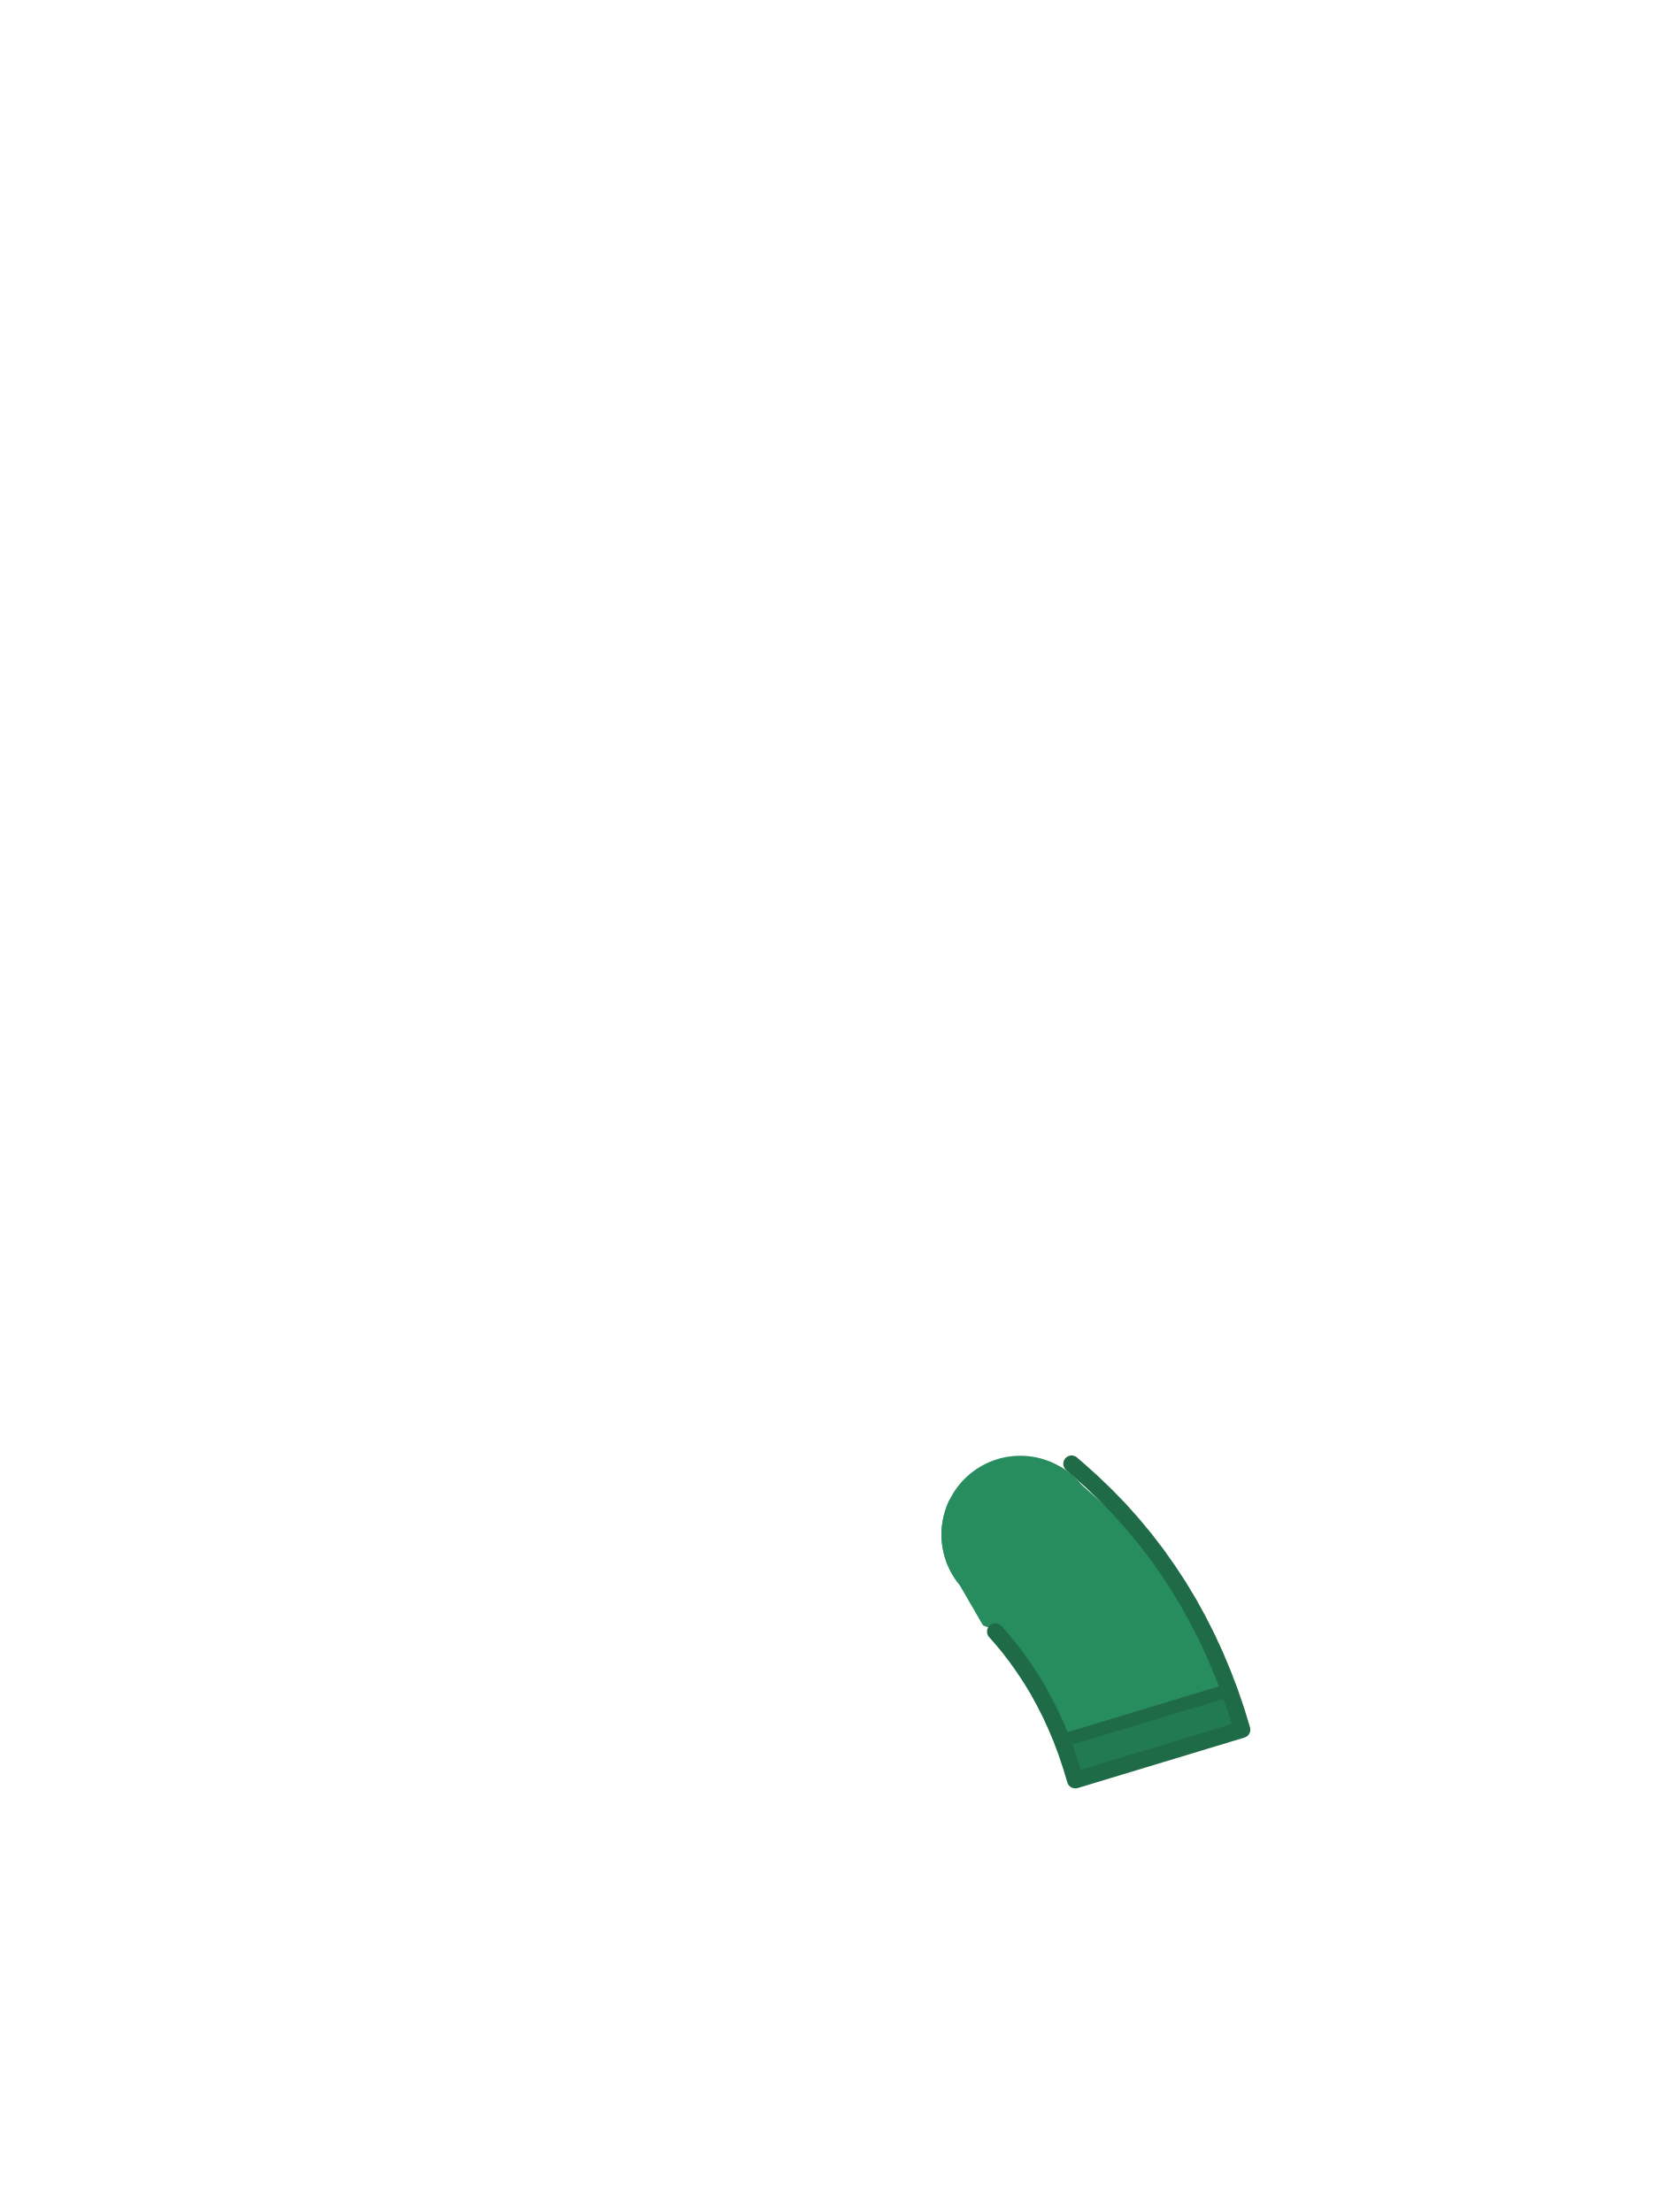
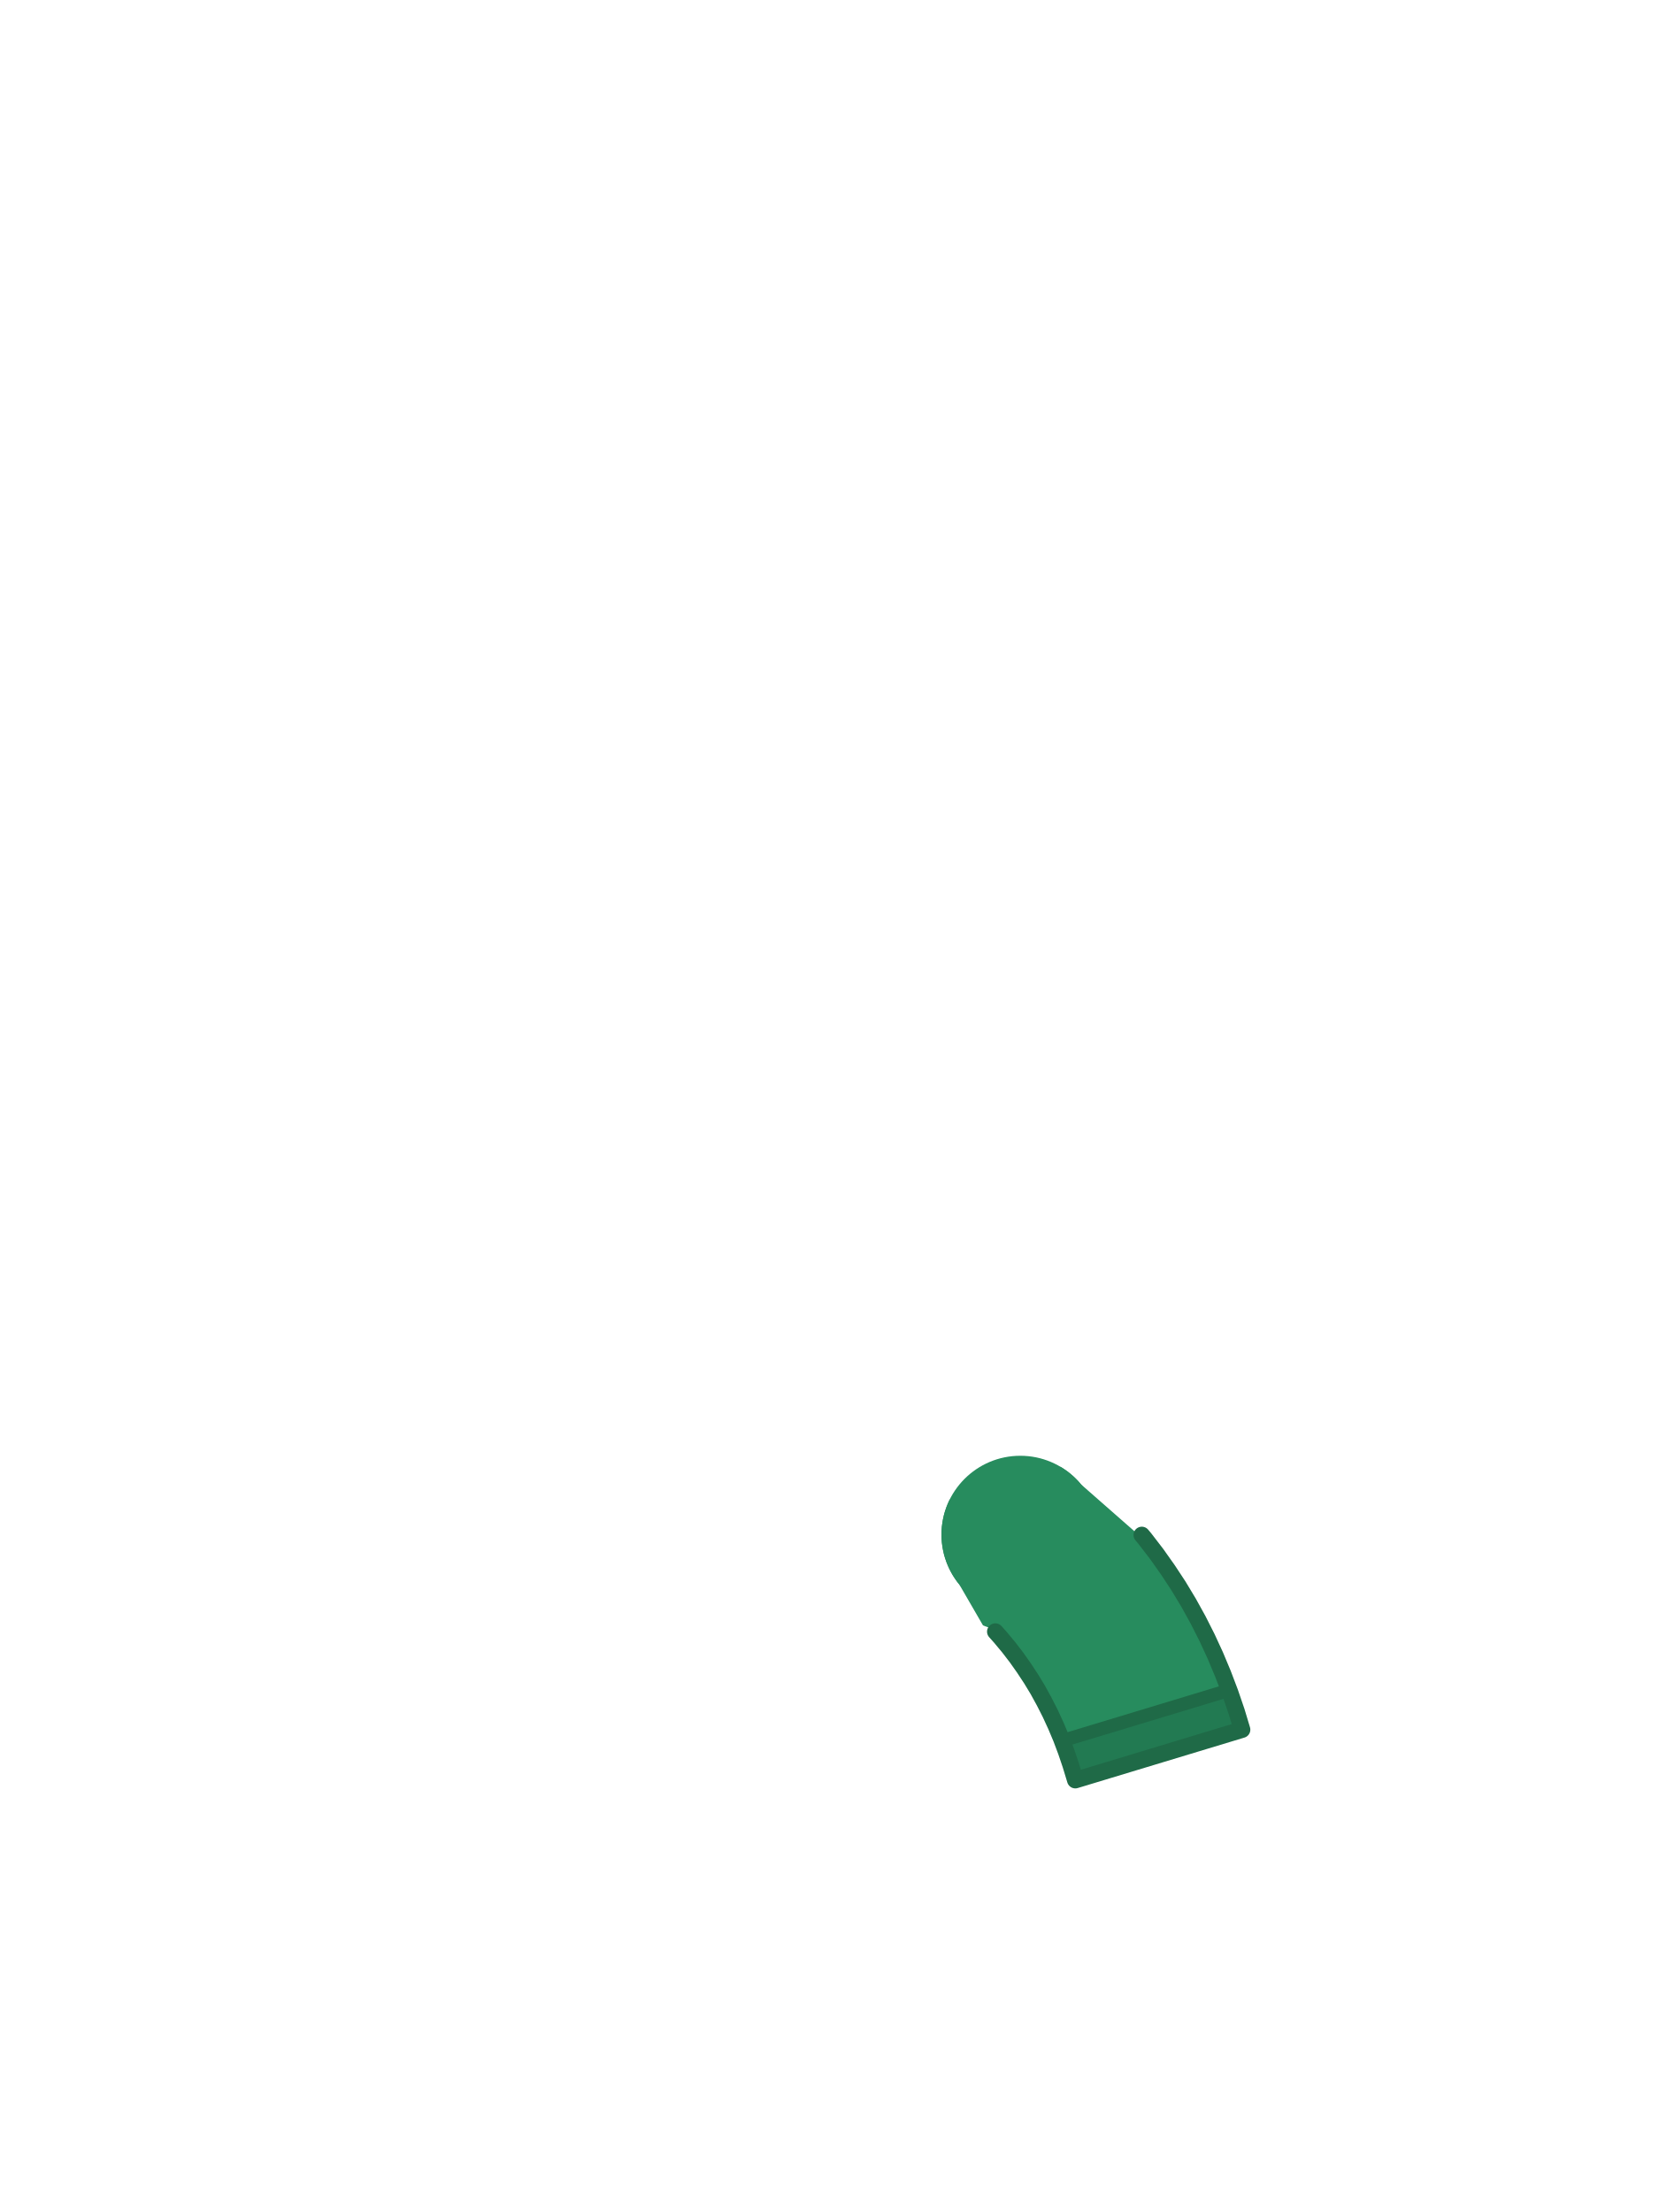
<svg xmlns="http://www.w3.org/2000/svg" viewBox="0 0 240 320">
  <circle cx="147.6" cy="222" r="11.4" fill="#278C5E" />
  <path d="M 152.74 212.48 L 152.70 212.49 L 150.16 213.44 L 150.12 213.46 L 147.54 214.33 L 147.49 214.34 L 144.88 215.13 L 144.84 215.15 L 142.19 215.86 L 142.15 215.87 L 139.48 216.50 L 139.44 216.50 L 137.40 216.92 L 137.29 217.13 L 137.18 217.38 L 137.07 217.64 L 136.96 217.90 L 136.87 218.16 L 136.78 218.42 L 136.69 218.69 L 136.61 218.96 L 136.54 219.23 L 136.48 219.50 L 136.42 219.78 L 136.37 220.05 L 136.32 220.33 L 136.29 220.60 L 136.25 220.88 L 136.23 221.16 L 136.21 221.44 L 136.20 221.72 L 136.20 222.00 L 136.20 222.28 L 136.21 222.56 L 136.23 222.84 L 136.25 223.12 L 136.29 223.40 L 136.32 223.67 L 136.37 223.95 L 136.42 224.22 L 136.48 224.50 L 136.54 224.77 L 136.61 225.04 L 136.69 225.31 L 136.78 225.58 L 136.87 225.84 L 136.96 226.10 L 137.07 226.36 L 137.18 226.62 L 137.29 226.87 L 137.42 227.13 L 137.55 227.37 L 137.68 227.62 L 137.82 227.86 L 137.97 228.10 L 138.12 228.33 L 138.28 228.56 L 138.44 228.79 L 138.61 229.01 L 138.79 229.23 L 138.79 229.24 L 138.79 229.24 L 142.20 235.13 L 142.49 235.25 L 142.82 235.37 L 143.15 235.48 L 143.48 235.59 L 143.63 235.63 L 144.72 236.86 L 145.92 238.30 L 147.05 239.77 L 148.13 241.30 L 149.17 242.88 L 150.14 244.48 L 151.05 246.14 L 151.93 247.87 L 152.75 249.65 L 153.52 251.48 L 154.23 253.37 L 154.89 255.32 L 155.56 257.52 L 179.68 250.22 L 178.89 247.60 L 177.95 244.85 L 176.92 242.14 L 175.81 239.49 L 174.61 236.89 L 173.33 234.36 L 171.96 231.88 L 170.49 229.44 L 168.95 227.10 L 167.33 224.81 L 166.22 223.37 L 156.41 214.76 L 156.41 214.76 L 156.23 214.55 L 156.05 214.34 L 155.86 214.14 L 155.66 213.94 L 155.46 213.74 L 155.26 213.55 L 155.05 213.37 L 154.83 213.19 L 154.61 213.01 L 154.39 212.84 L 154.16 212.68 L 153.93 212.52 L 153.70 212.37 L 153.46 212.22 L 153.42 212.20 Z" fill="#278C5E" />
  <path d="M 177.82 244.51 L 153.65 251.83 L 154.23 253.37 L 154.89 255.32 L 155.56 257.52 L 165.60 254.48 L 179.68 250.22 L 178.89 247.60 L 177.95 244.85 Z" fill="#227A52" />
  <path d="M 177.63 244.57 L 153.84 251.77" fill="none" stroke="#1F6A47" stroke-width="1.92" stroke-linecap="round" />
-   <path d="M 157.93 214.33 L 159.94 216.26 L 161.92 218.29 L 163.82 220.42 L 165.6 222.56 L 167.33 224.81 L 168.95 227.1 L 170.49 229.44 L 171.96 231.88 L 173.33 234.36 L 174.61 236.89 L 175.81 239.49 L 176.92 242.14 L 177.95 244.85 L 178.89 247.6 L 179.68 250.22 L 155.56 257.52 L 154.89 255.32 L 154.23 253.37 L 153.52 251.48 L 152.75 249.65 L 151.93 247.87 L 151.05 246.14 L 150.14 244.48 L 149.17 242.88 L 148.13 241.3 L 147.05 239.77 L 145.92 238.3 L 144.72 236.86 L 143.99 236.04 M 155.02 211.76 L 155.86 212.48 L 157.93 214.33" fill="none" stroke="#1F6A47" stroke-width="2.4" stroke-linecap="round" stroke-linejoin="round" />
+   <path d="M 165.18 222.06 L 165.60 222.56 L 167.33 224.81 L 168.95 227.10 L 170.49 229.44 L 171.96 231.88 L 173.33 234.36 L 174.61 236.89 L 175.81 239.49 L 176.92 242.14 L 177.95 244.85 L 178.89 247.60 L 179.68 250.22 L 155.56 257.52 L 154.89 255.32 L 154.23 253.37 L 153.52 251.48 L 152.75 249.65 L 151.93 247.87 L 151.05 246.14 L 150.14 244.48 L 149.17 242.88 L 148.13 241.30 L 147.05 239.77 L 145.92 238.30 L 144.72 236.86 L 143.99 236.04" fill="none" stroke="#1F6A47" stroke-width="2.4" stroke-linecap="round" stroke-linejoin="round" />
</svg>
